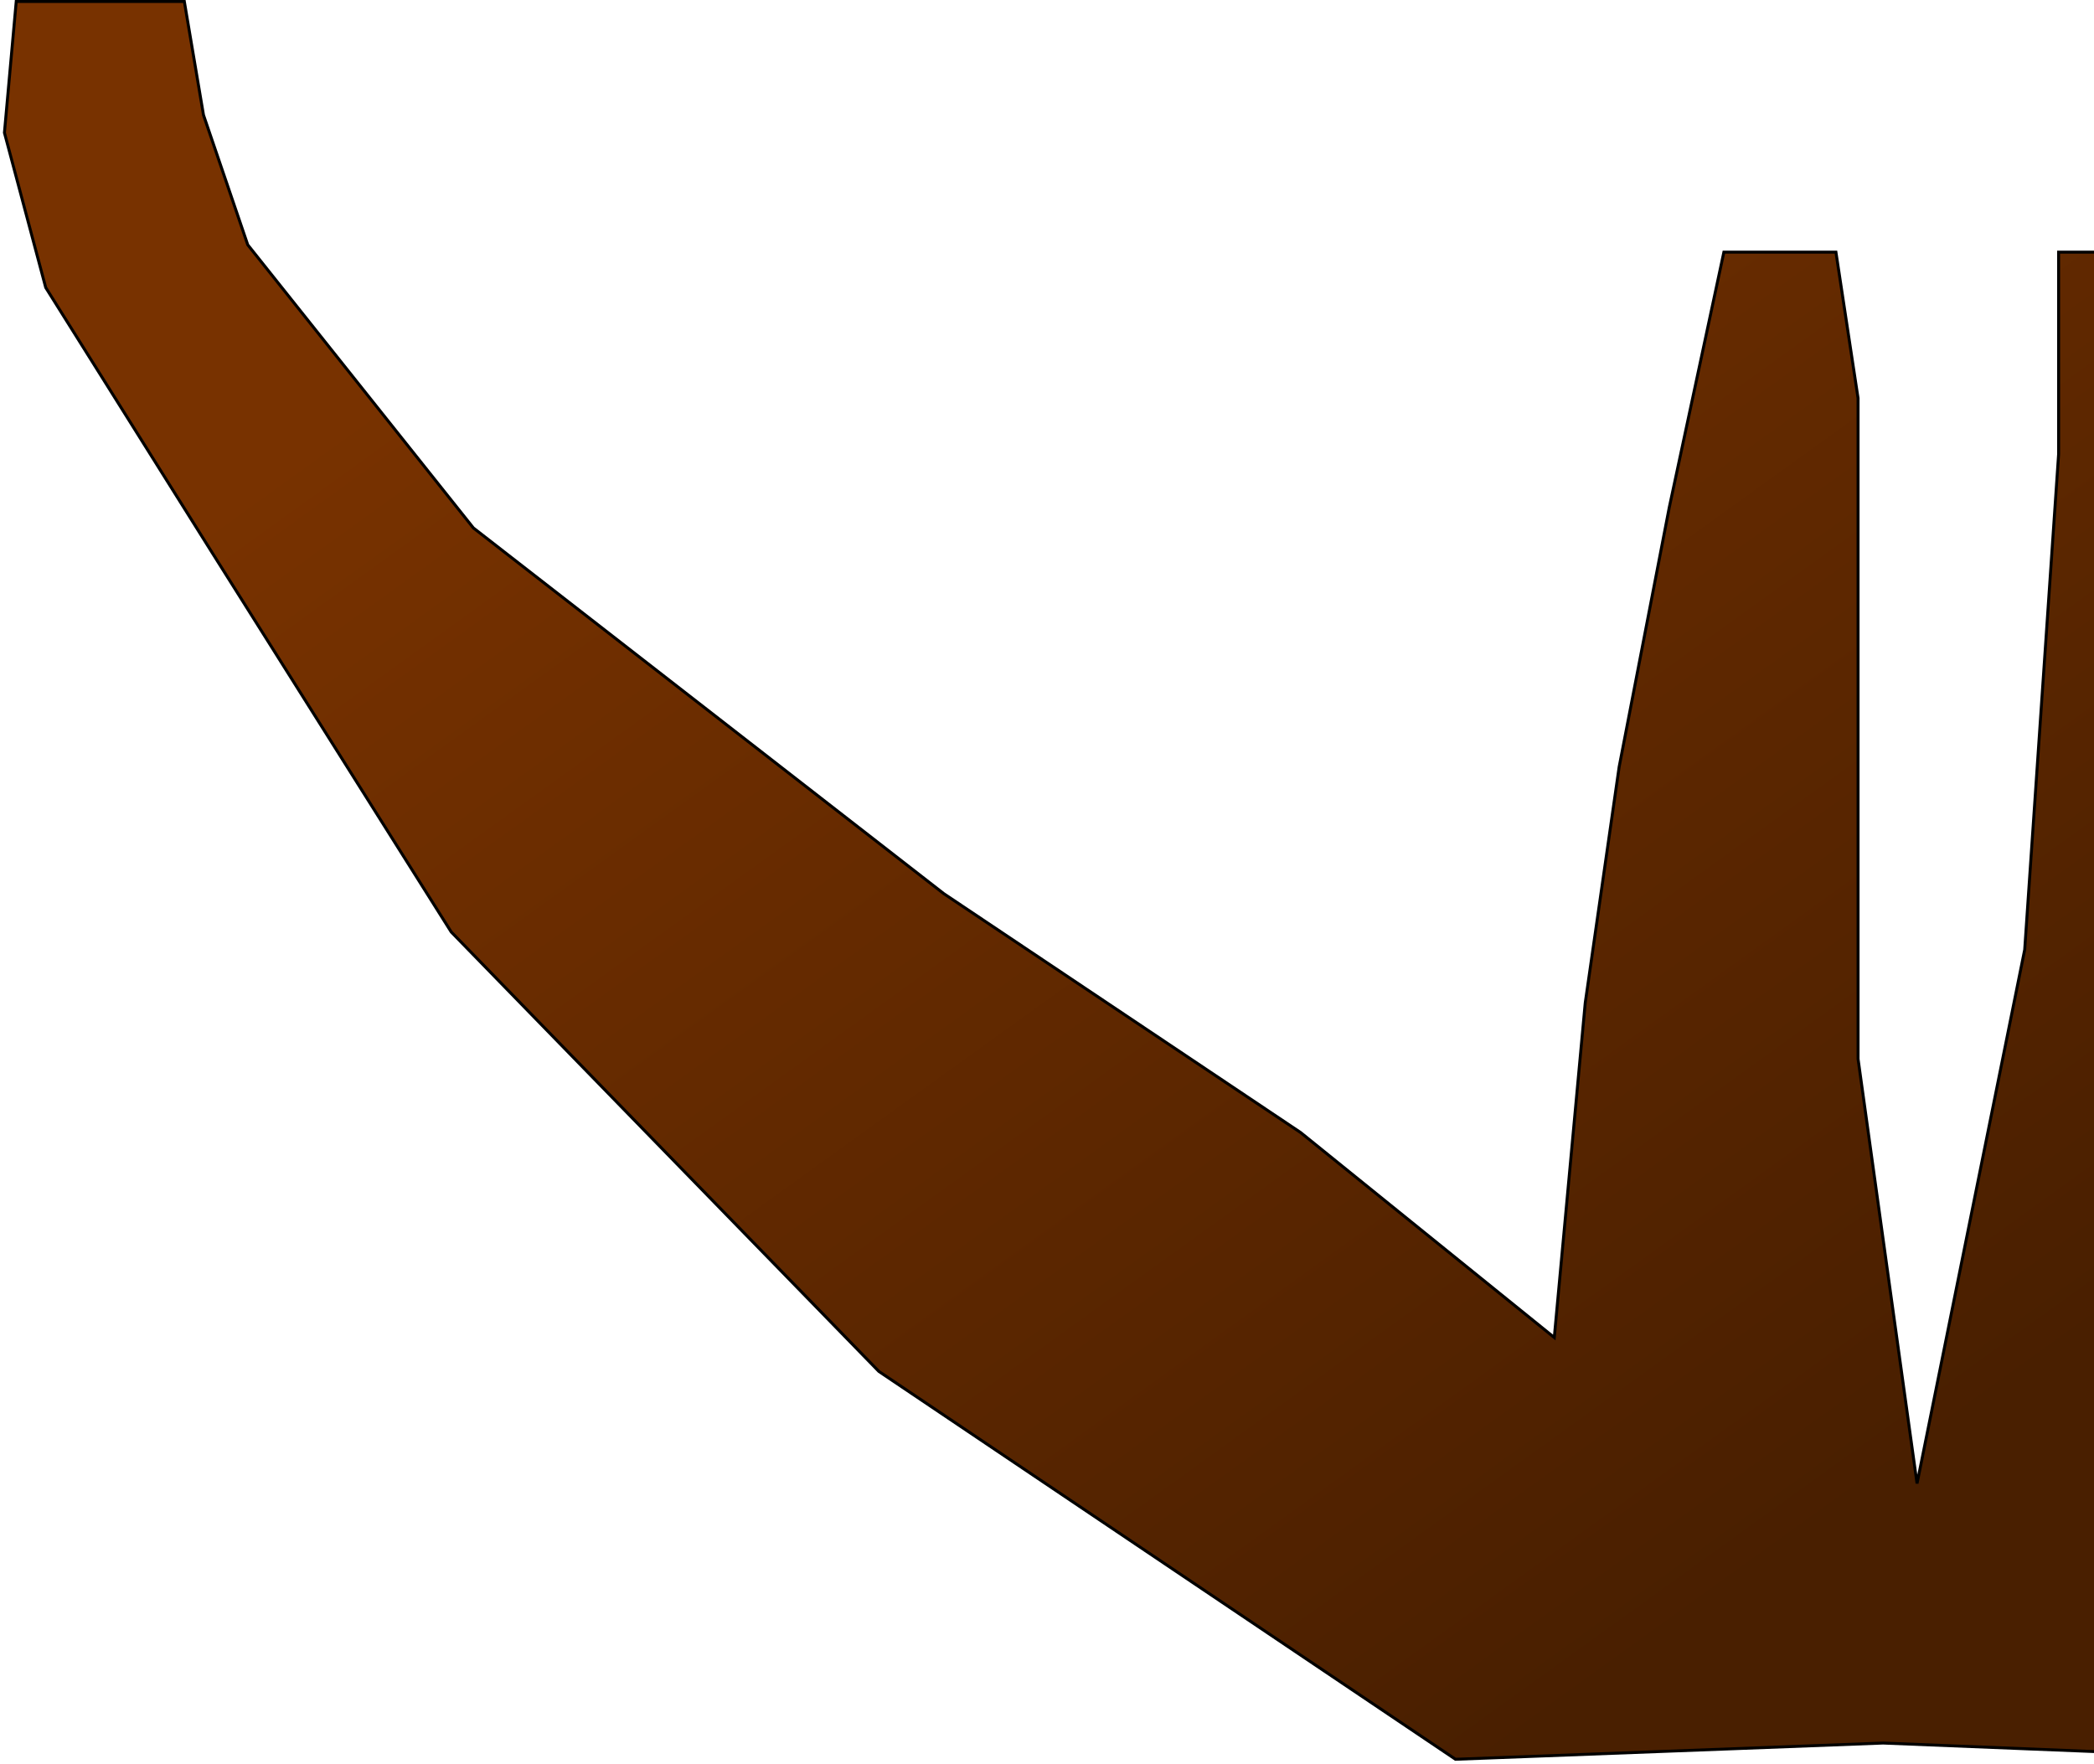
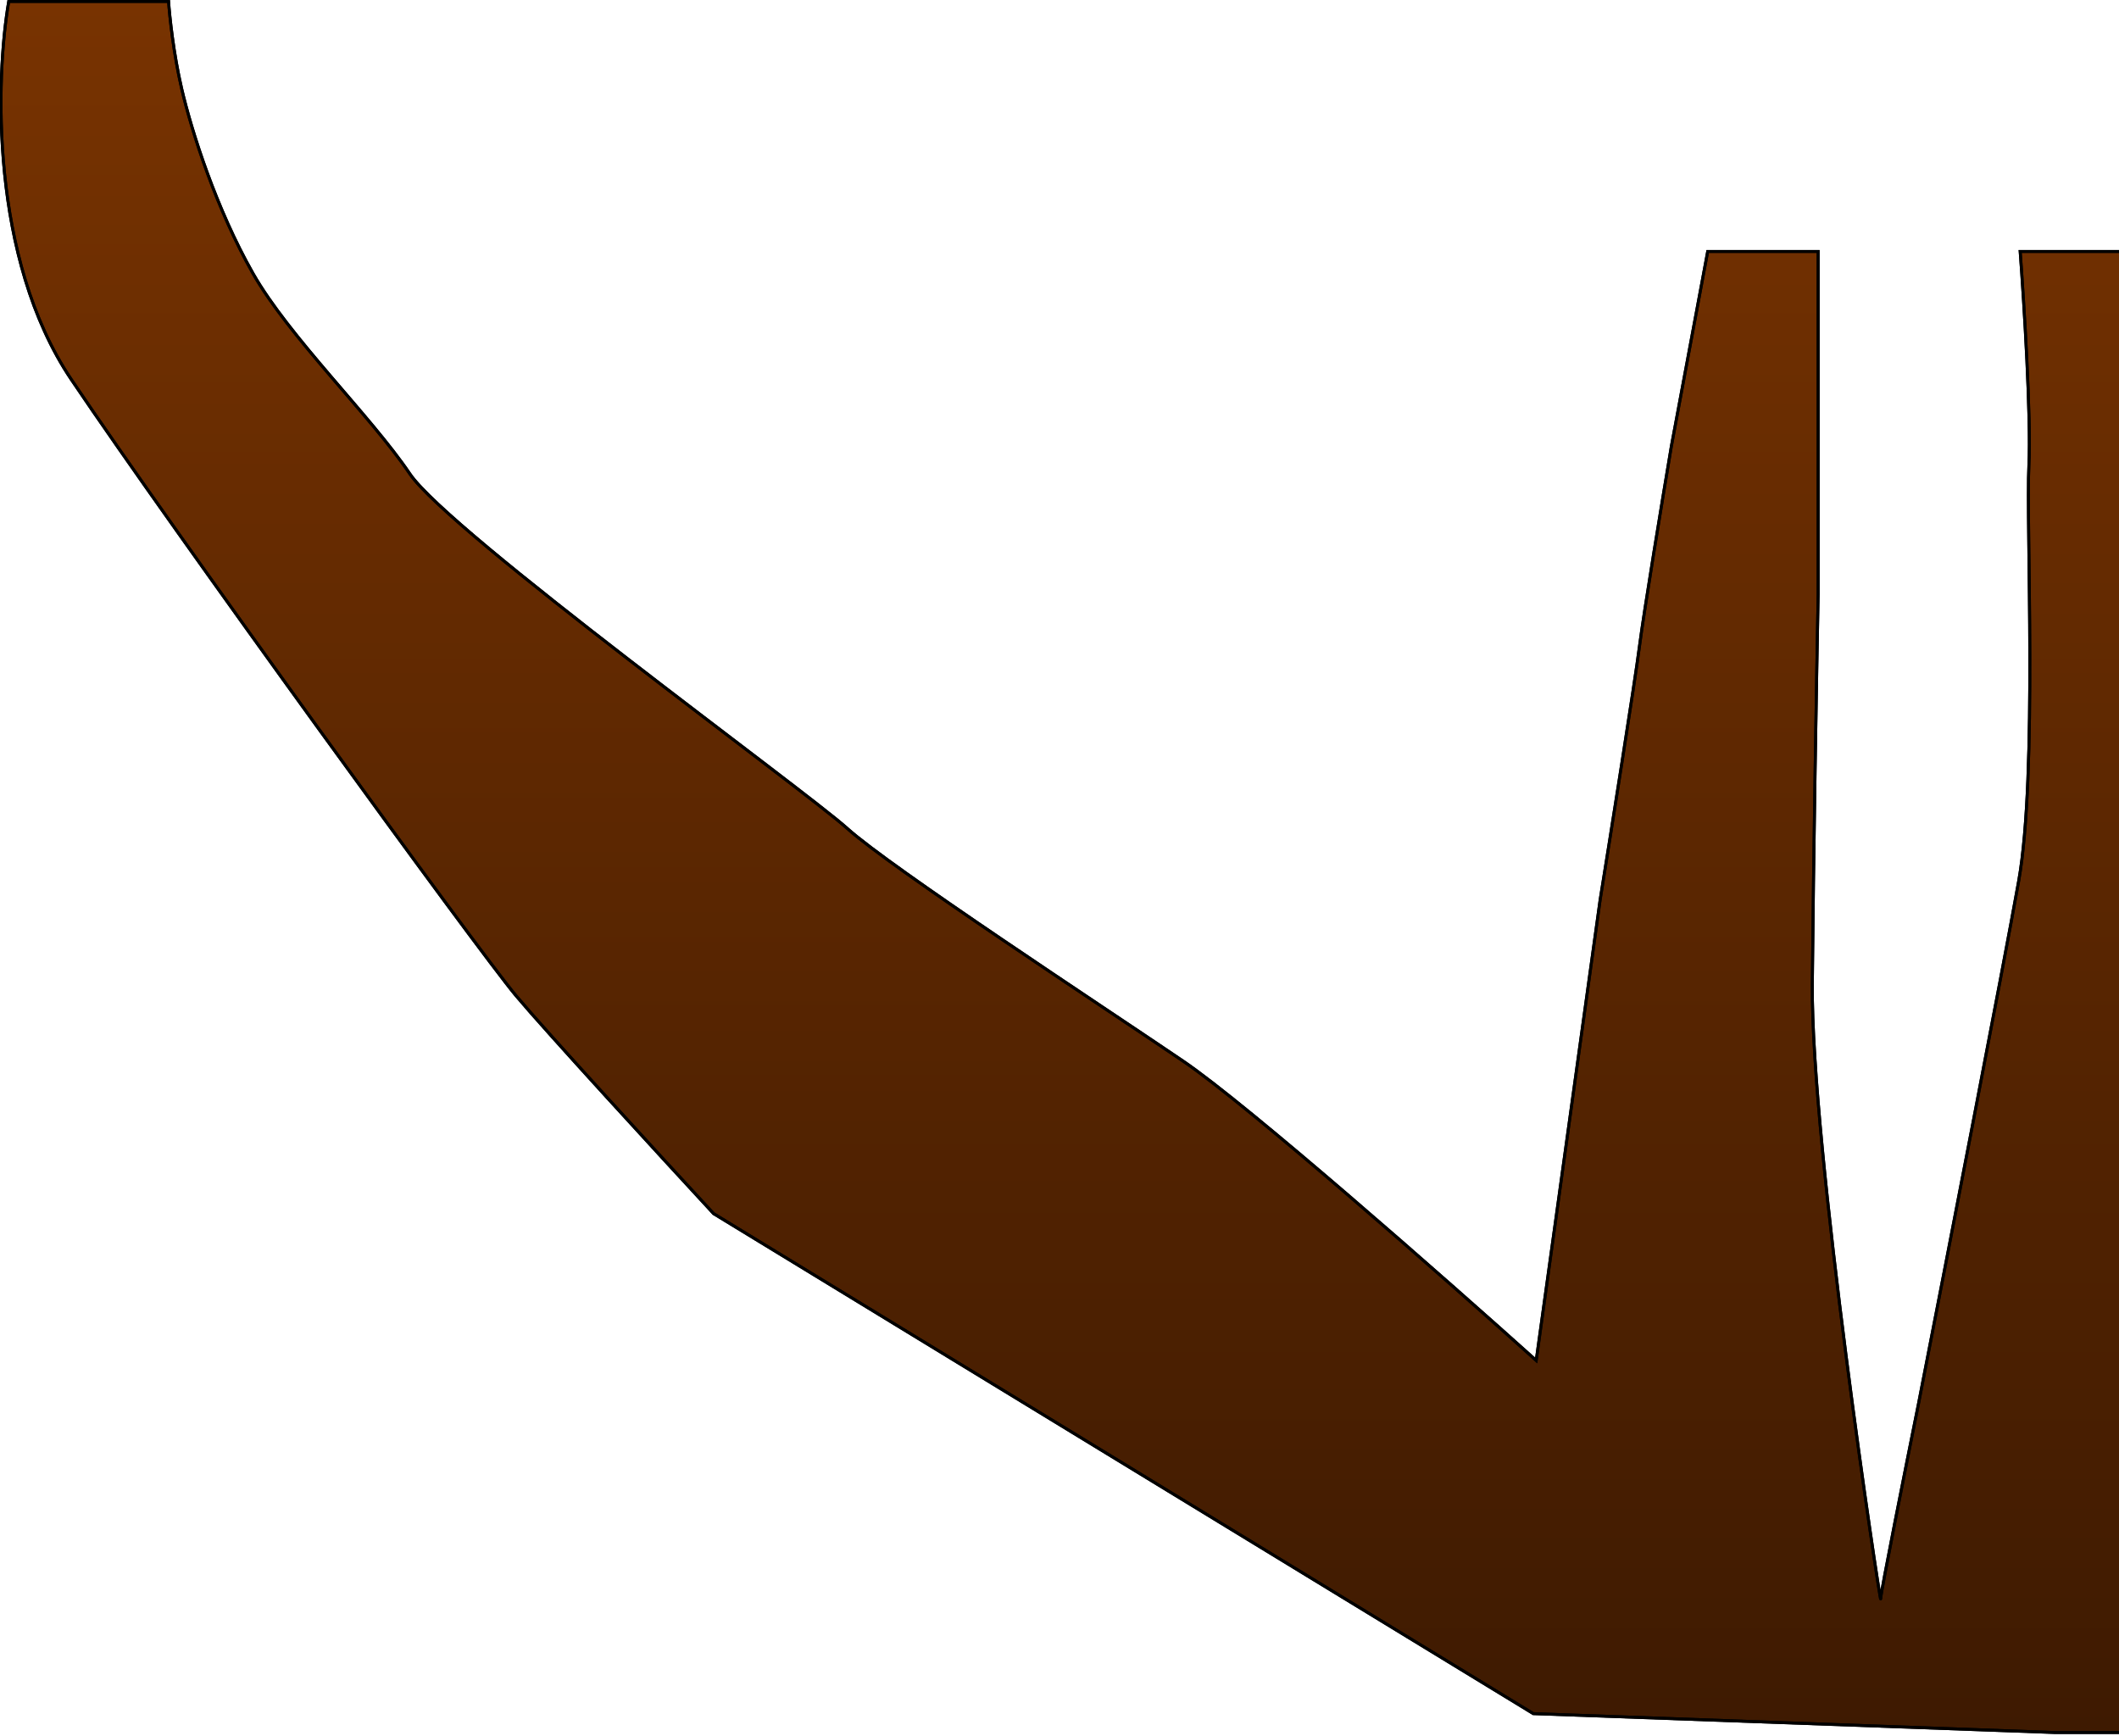
- <svg xmlns="http://www.w3.org/2000/svg" width="710" height="598" viewBox="0 0 710 598" fill="none">
-   <path d="M62.5 0.5H5.5L1.5 45L15.5 97.5L72 187.5L153 316L298 465L493.5 596.5L638.5 591L775 596.5L783 459.5L759 280L749.5 187.5L731.5 85.5H698V154L686.5 322L650 503L630 359V243.5V135L622.5 85.5H584.5L566 172L549 260L537.5 340L527 453.5L441 384L320 303L160.5 179L84 83L69 39L62.5 0.5Z" fill="url(#paint0_linear_130_235)" stroke="black" />
+ <svg xmlns="http://www.w3.org/2000/svg" width="729" height="597" viewBox="0 0 729 597" fill="none">
+   <path d="M24.5 130.5C-3.5 88.9 -1.5 26.5 3 0.5H58C58.333 5.5 59.7 18.5 62.5 30.5C66 45.5 74.5 72 87 94C99.5 116 127.5 143 141 163C154.5 183 276.5 271.5 291.5 285C306.5 298.5 379 346 407 365C429.4 380.2 497.333 440 528.5 468L550.5 309.5C554.333 285.667 562.4 234.9 564 222.5C565.6 210.1 572 171.333 575 153.5L587.5 86.5H625.5V204.5C625 230.667 623.9 294.1 623.5 338.5C623 394 647 552.5 647 550C647 548 655.667 504.5 660 483C669.333 435.167 689.3 332.2 694.5 303C701 266.5 697 180 698 160C698.8 144 696.333 104.333 695 86.5H729.5C734.833 116 746.5 182.7 750.5 213.5C754.5 244.3 773.167 390.333 782 459.5L772.5 596H707L527.5 589.5L245.5 417.5C227.167 397.667 187.9 354.9 177.5 342.5C164.5 327 59.5 182.5 24.5 130.5Z" fill="url(#paint0_linear_172_373)" />
+   <path d="M24.5 130.5C-3.5 88.9 -1.5 26.5 3 0.5H58C58.333 5.5 59.7 18.5 62.5 30.5C66 45.5 74.5 72 87 94C99.5 116 127.5 143 141 163C154.5 183 276.5 271.5 291.5 285C306.5 298.5 379 346 407 365C429.4 380.2 497.333 440 528.5 468L550.5 309.5C554.333 285.667 562.4 234.9 564 222.5C565.6 210.1 572 171.333 575 153.5L587.5 86.5H625.5V204.5C625 230.667 623.9 294.1 623.5 338.5C623 394 647 552.5 647 550C647 548 655.667 504.5 660 483C669.333 435.167 689.3 332.2 694.5 303C701 266.5 697 180 698 160C698.8 144 696.333 104.333 695 86.5H729.5C734.833 116 746.5 182.7 750.5 213.5C754.5 244.3 773.167 390.333 782 459.5L772.5 596H707L527.5 589.5L245.5 417.5C227.167 397.667 187.9 354.9 177.5 342.5C164.5 327 59.5 182.5 24.5 130.5Z" stroke="black" strokeWidth="0.5" />
+   <path d="M24.5 130.5C-3.5 88.9 -1.5 26.5 3 0.5H58C58.333 5.5 59.7 18.5 62.5 30.5C66 45.5 74.5 72 87 94C99.5 116 127.5 143 141 163C154.5 183 276.5 271.5 291.5 285C306.5 298.5 379 346 407 365C429.4 380.2 497.333 440 528.5 468L550.5 309.5C554.333 285.667 562.4 234.9 564 222.5C565.6 210.1 572 171.333 575 153.5L587.5 86.5H625.5V204.5C625 230.667 623.9 294.1 623.5 338.5C623 394 647 552.5 647 550C647 548 655.667 504.5 660 483C669.333 435.167 689.3 332.2 694.5 303C701 266.5 697 180 698 160C698.8 144 696.333 104.333 695 86.5H729.5C734.833 116 746.5 182.7 750.5 213.5C754.5 244.3 773.167 390.333 782 459.5L772.5 596H707L527.5 589.5L245.5 417.5C227.167 397.667 187.9 354.9 177.5 342.5C164.5 327 59.5 182.5 24.5 130.5Z" stroke="black" strokeOpacity="0.2" strokeWidth="0.5" />
  <defs>
-     <linearGradient id="paint0_linear_130_235" x1="222.5" y1="65" x2="573" y2="551.5" gradientUnits="userSpaceOnUse">
-       <stop stop-color="#783200" />
-       <stop offset="1" stop-color="#491F00" />
+     <linearGradient id="paint0_linear_172_373" x1="391.174" y1="0.5" x2="391.174" y2="596" gradientUnits="userSpaceOnUse">
+       <stop stop-color="#783301" />
+       <stop offset="1" stop-color="#3E1A01" />
    </linearGradient>
  </defs>
</svg>
